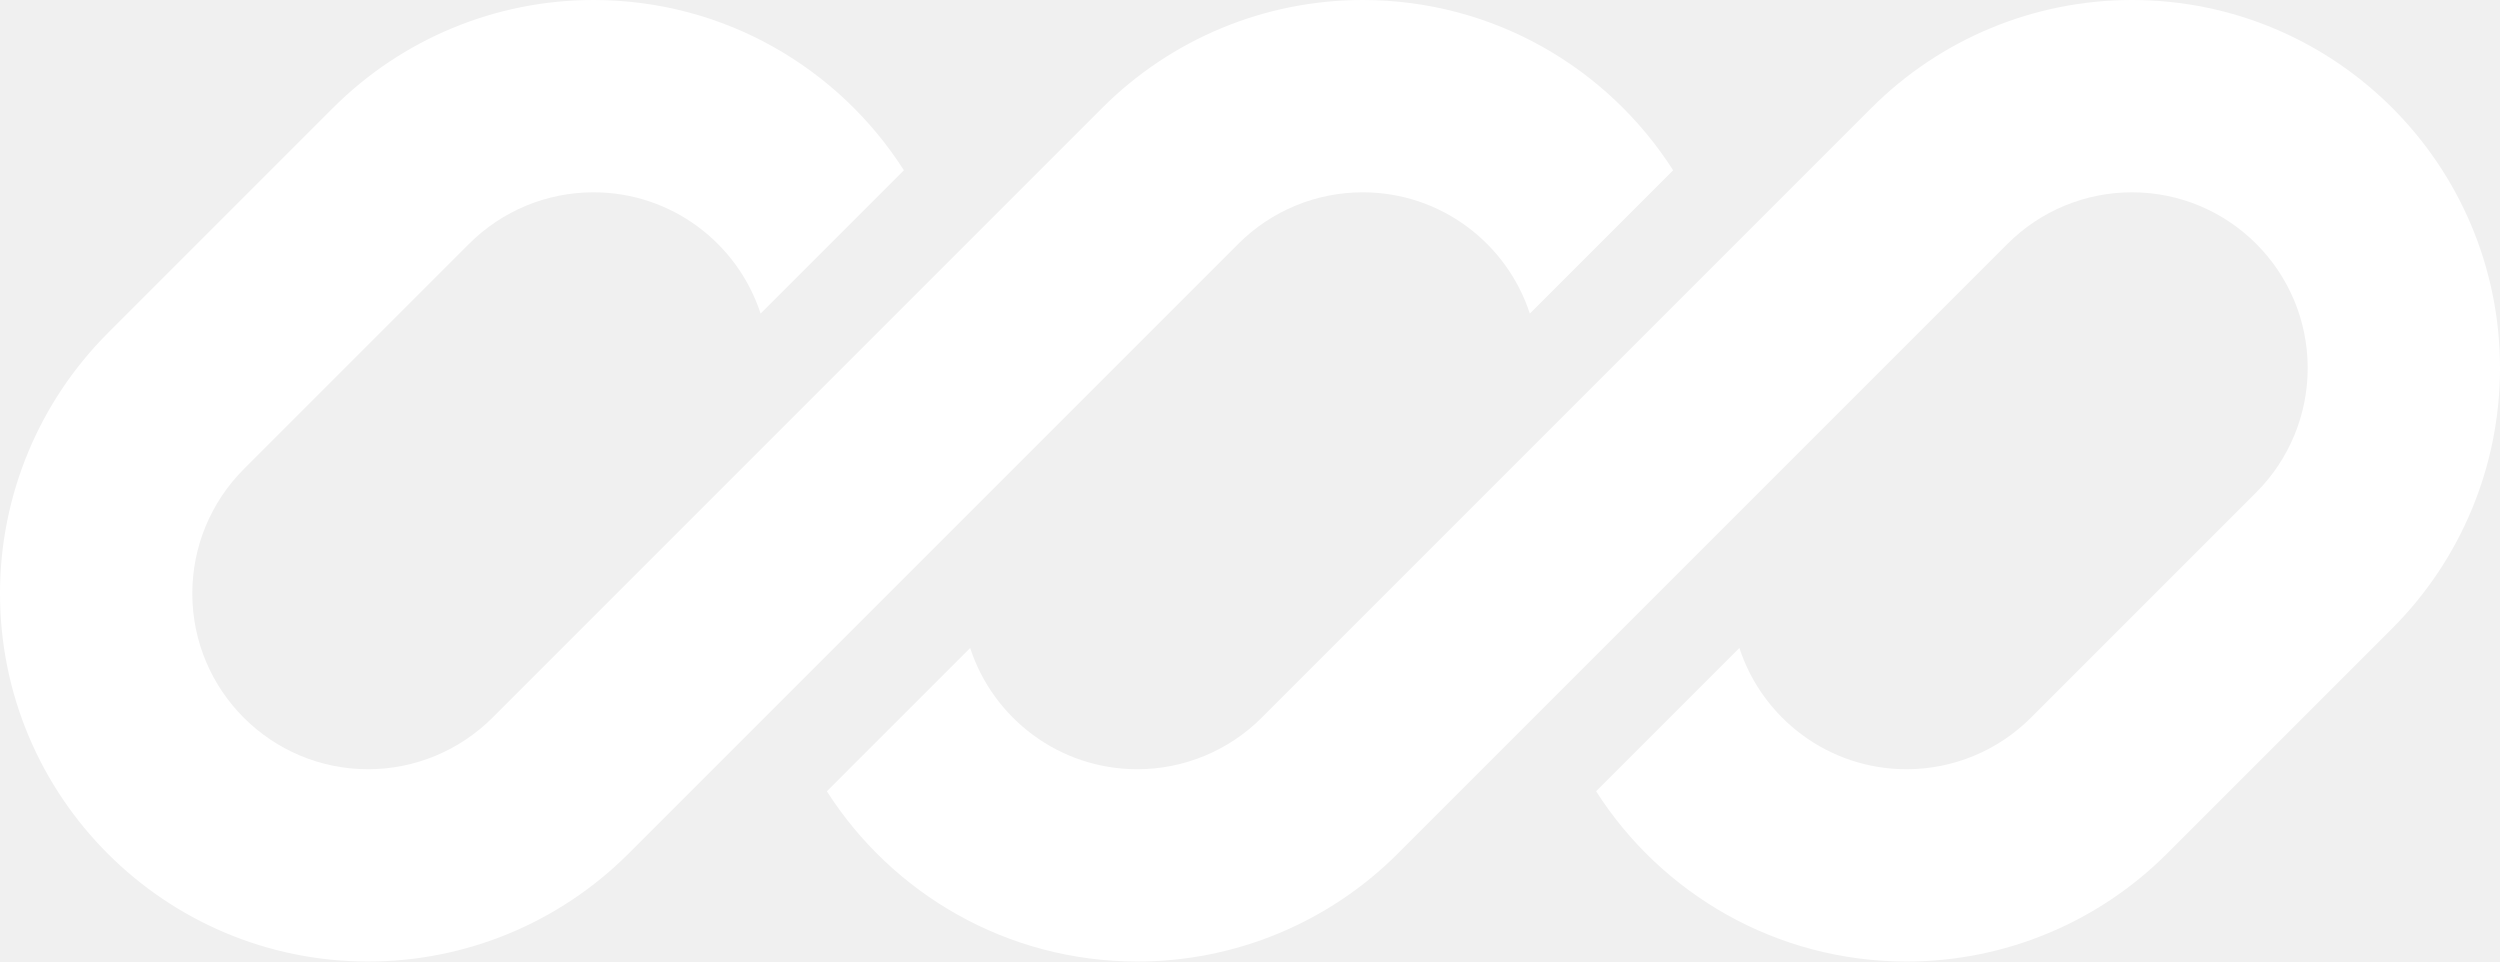
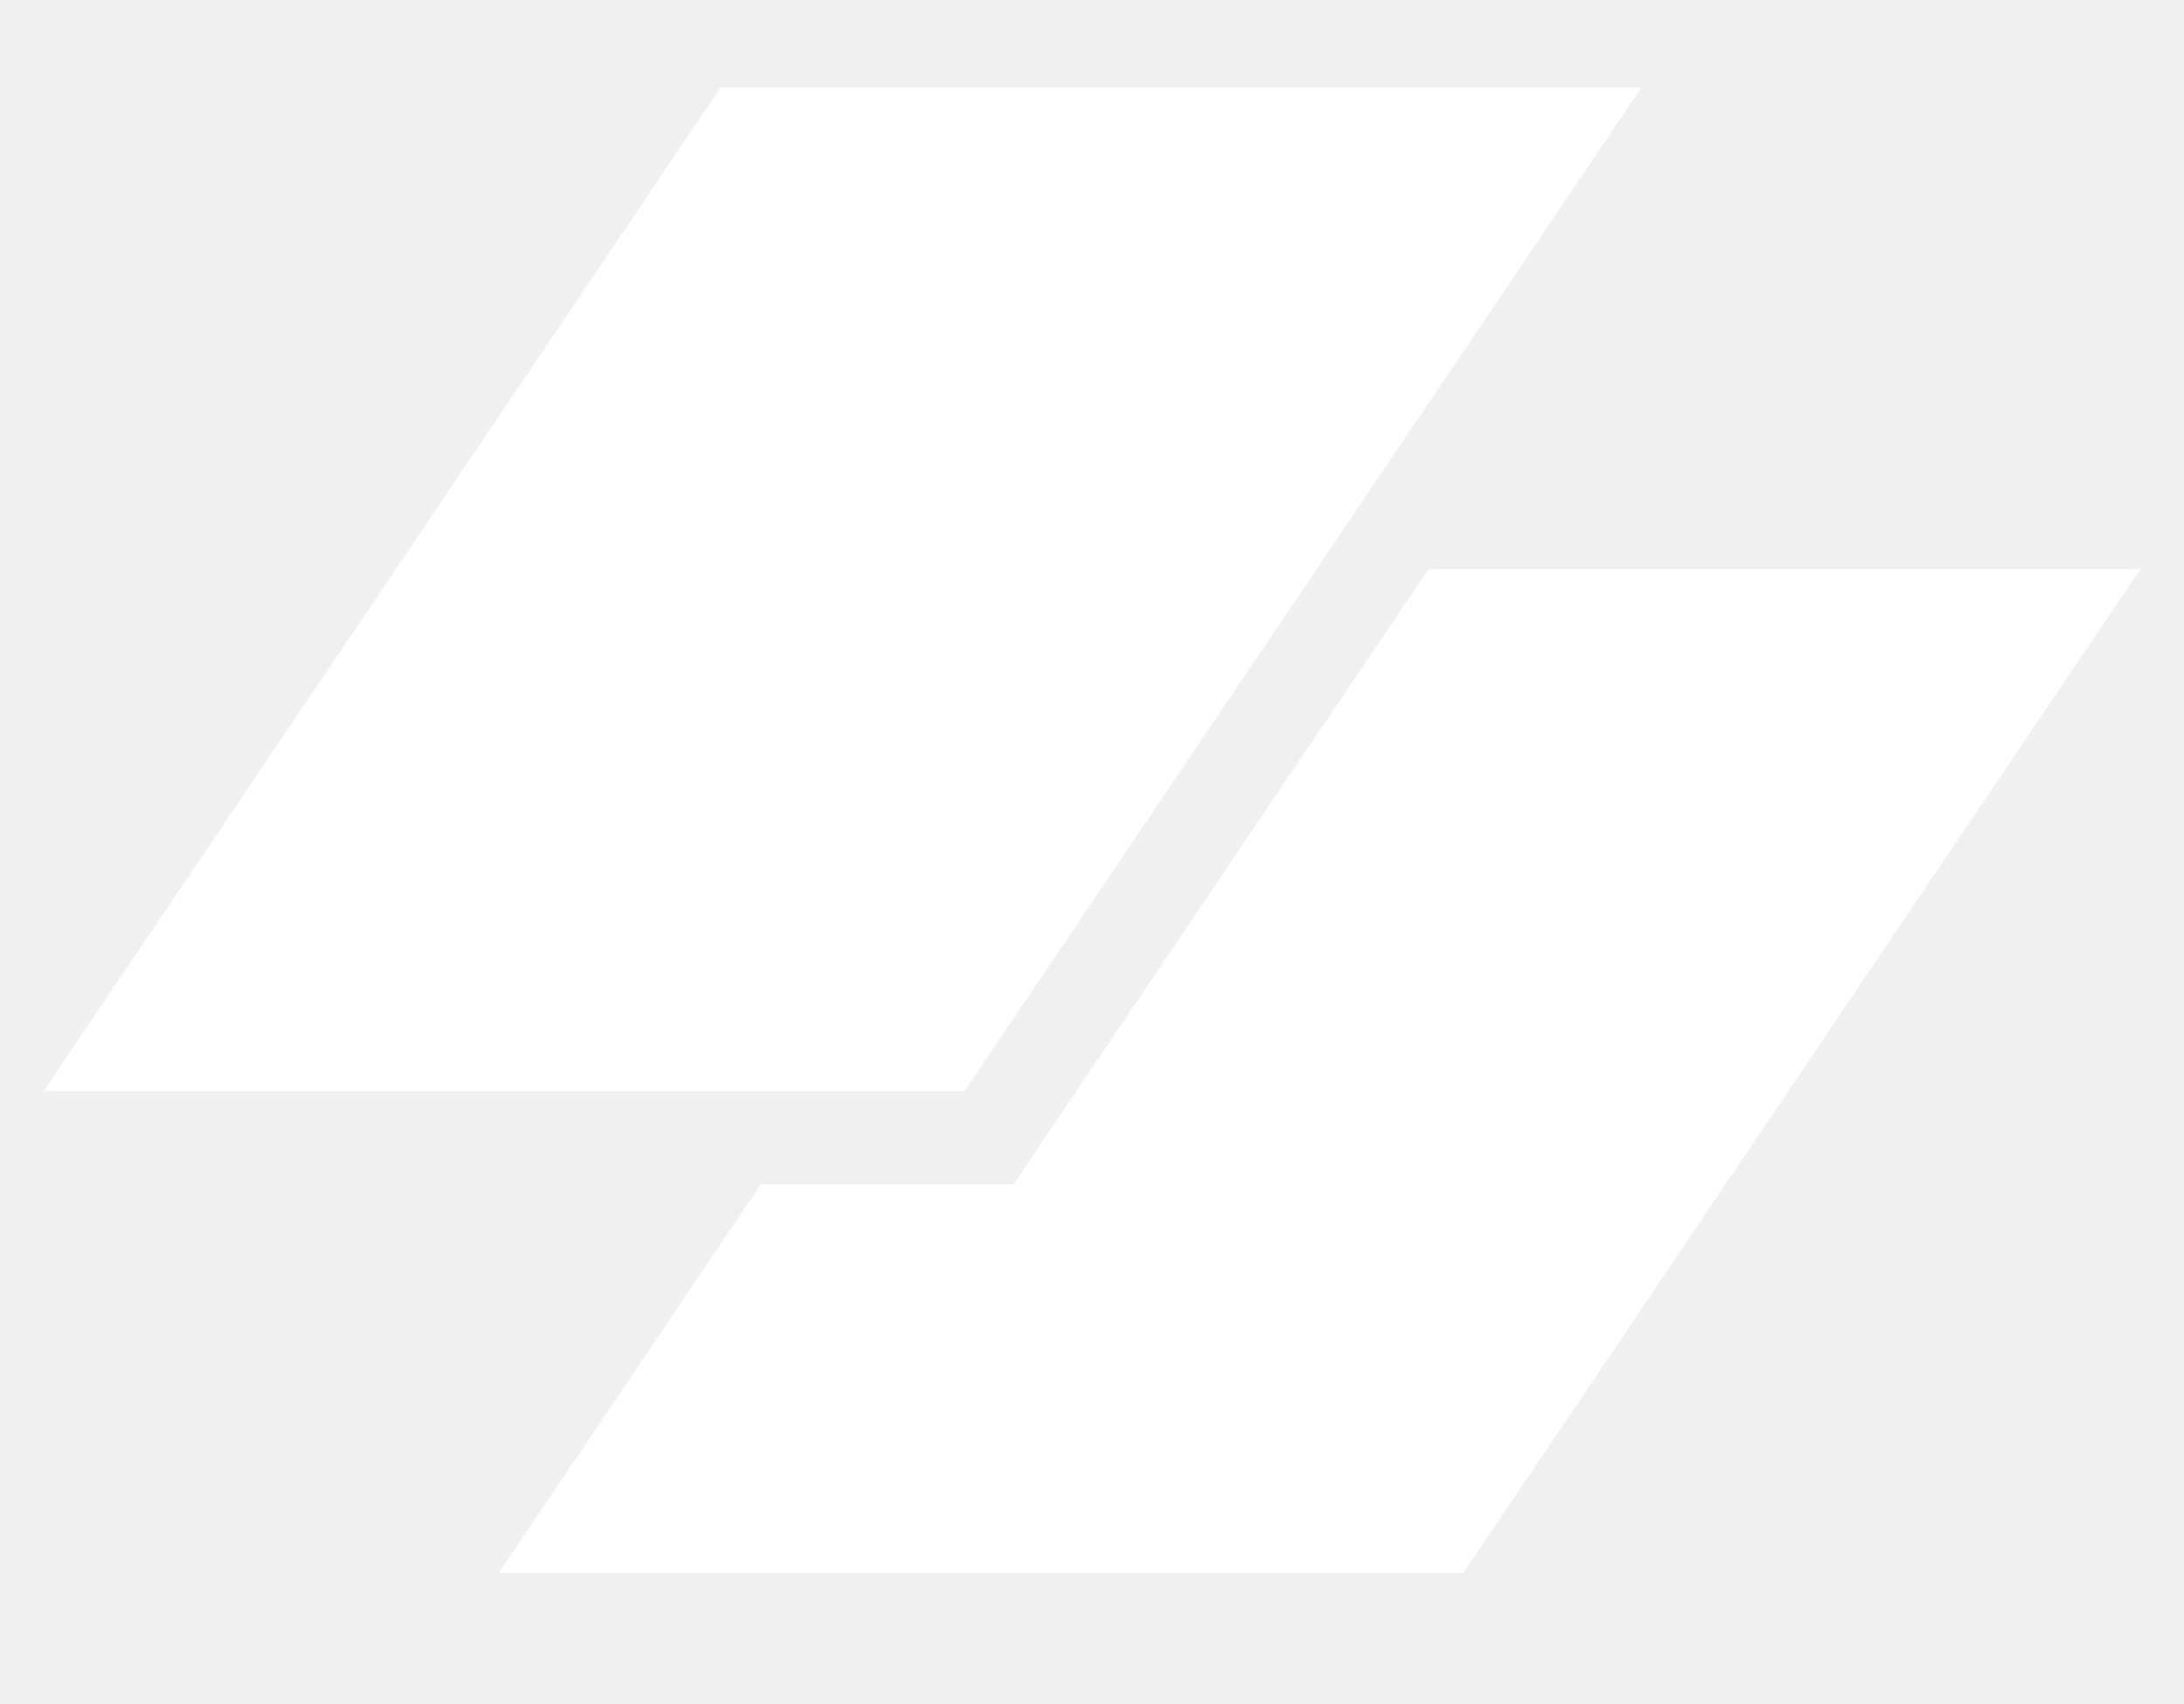
- <svg xmlns="http://www.w3.org/2000/svg" id="logo-70" width="78" height="30" viewBox="0 0 78 30" fill="none">
-   <path d="M18.515 0C15.469 0 12.547 1.21 10.393 3.364L3.364 10.393C1.21 12.547 0 15.469 0 18.515C0 24.858 5.142 30 11.485 30C14.531 30 17.453 28.79 19.607 26.636L24.469 21.774C24.469 21.774 24.469 21.774 24.469 21.774L38.636 7.607C39.665 6.578 41.06 6 42.515 6C44.95 6 47.015 7.587 47.731 9.784L52.202 5.313C50.163 2.118 46.586 0 42.515 0C39.469 0 36.547 1.21 34.393 3.364L15.364 22.393C14.335 23.422 12.94 24 11.485 24C8.456 24 6 21.544 6 18.515C6 17.06 6.578 15.665 7.607 14.636L14.636 7.607C15.665 6.578 17.06 6 18.515 6C20.95 6 23.015 7.587 23.731 9.784L28.202 5.313C26.163 2.118 22.586 0 18.515 0Z" class="ccustom" fill="#fff" />
-   <path d="M39.364 22.393C38.335 23.422 36.94 24 35.485 24C33.05 24 30.985 22.413 30.269 20.217L25.798 24.688C27.838 27.882 31.414 30 35.485 30C38.531 30 41.453 28.79 43.607 26.636L62.636 7.607C63.665 6.578 65.06 6 66.515 6C69.544 6 72 8.456 72 11.485C72 12.94 71.422 14.335 70.393 15.364L63.364 22.393C62.335 23.422 60.94 24 59.485 24C57.05 24 54.985 22.413 54.269 20.216L49.798 24.687C51.838 27.882 55.414 30 59.485 30C62.531 30 65.453 28.79 67.607 26.636L74.636 19.607C76.79 17.453 78 14.531 78 11.485C78 5.142 72.858 0 66.515 0C63.469 0 60.547 1.21 58.393 3.364L39.364 22.393Z" class="ccustom" fill="#fff" />
+ <svg xmlns="http://www.w3.org/2000/svg" id="logo-35" width="50" height="39" viewBox="0 0 50 39" fill="none">
+   <path d="M16.499 2H37.581L22.082 24.973H1L16.499 2Z" class="ccompli1" fill="#fff" />
+   <path d="M17.422 27.102L11.419 36H33.501L49 13.027H32.702L23.206 27.102H17.422Z" class="ccustom" fill="#fff" />
</svg>
